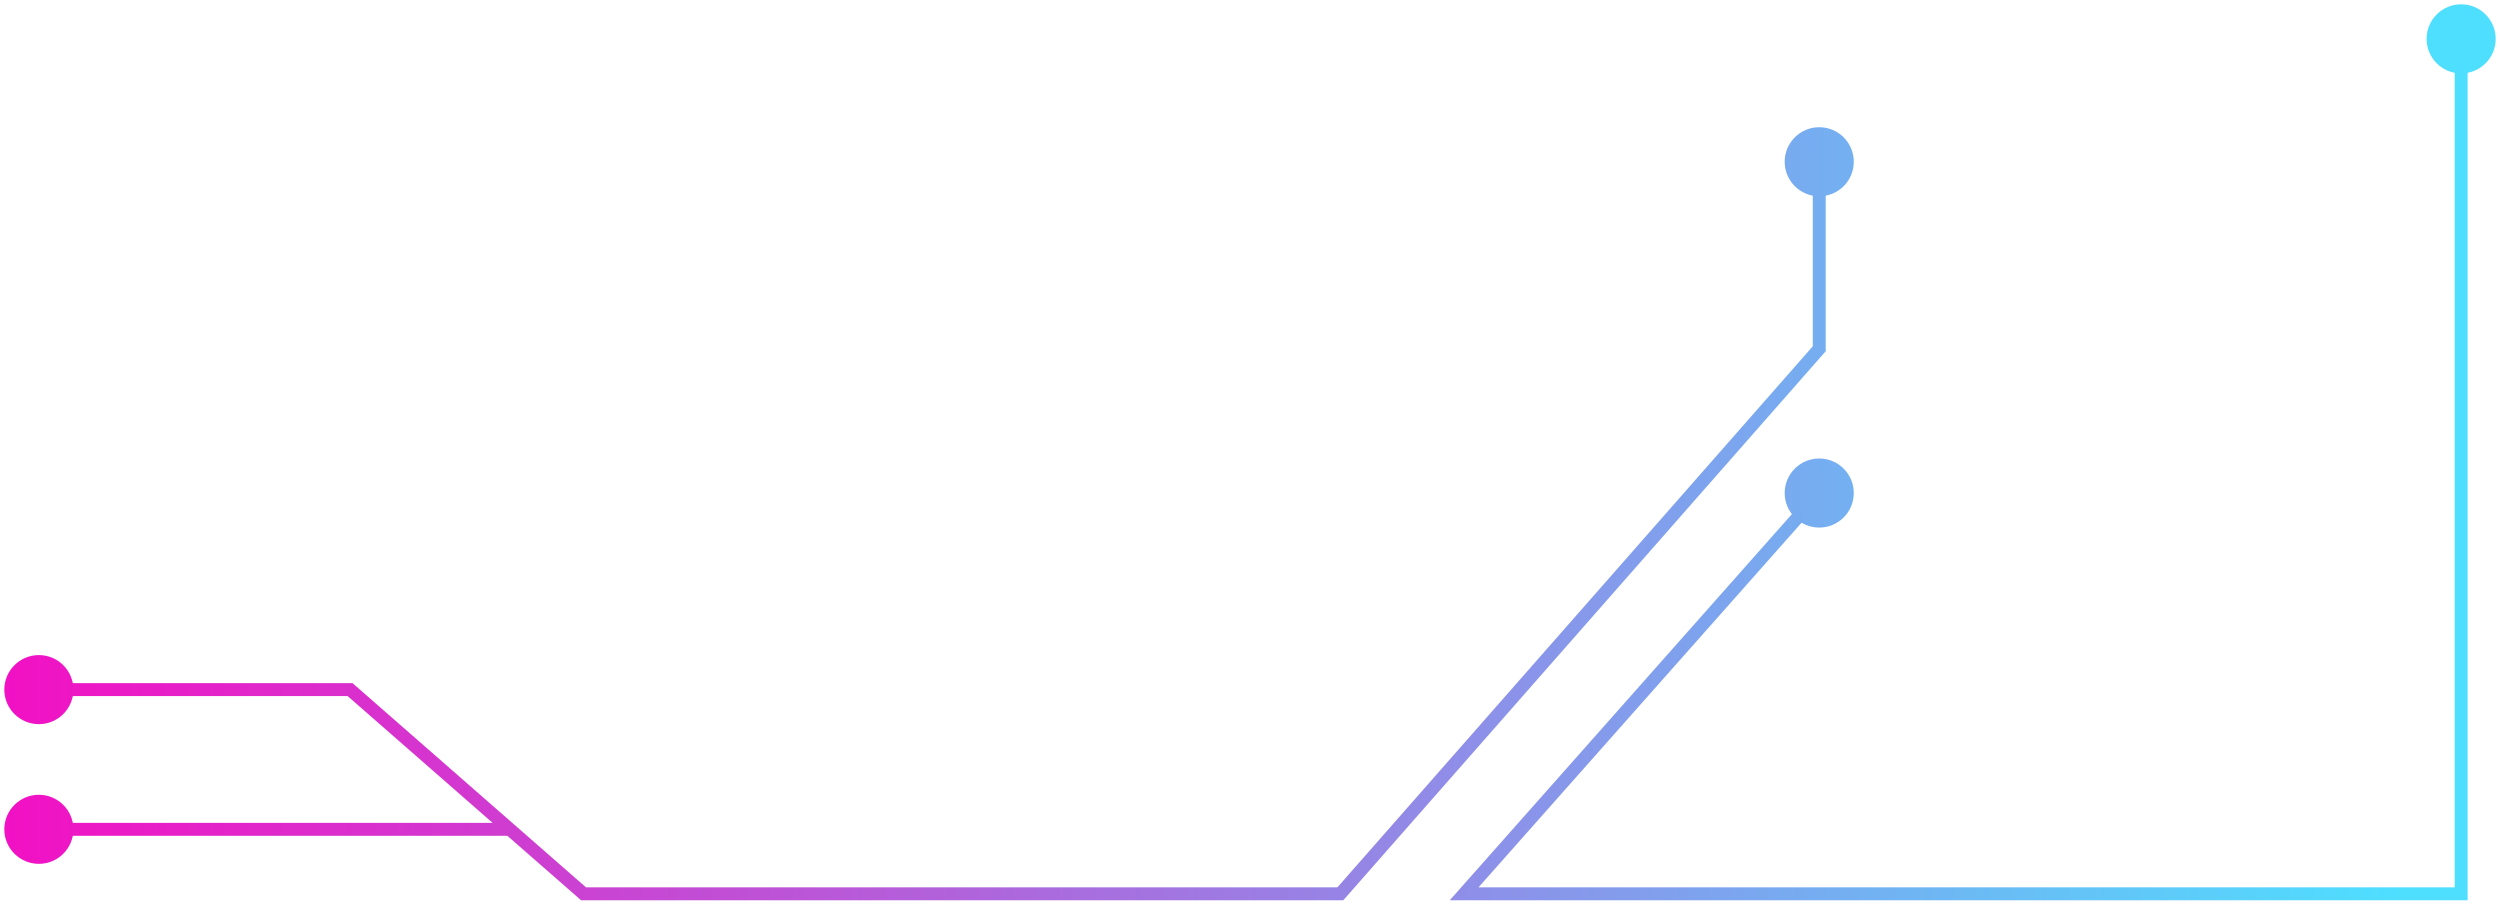
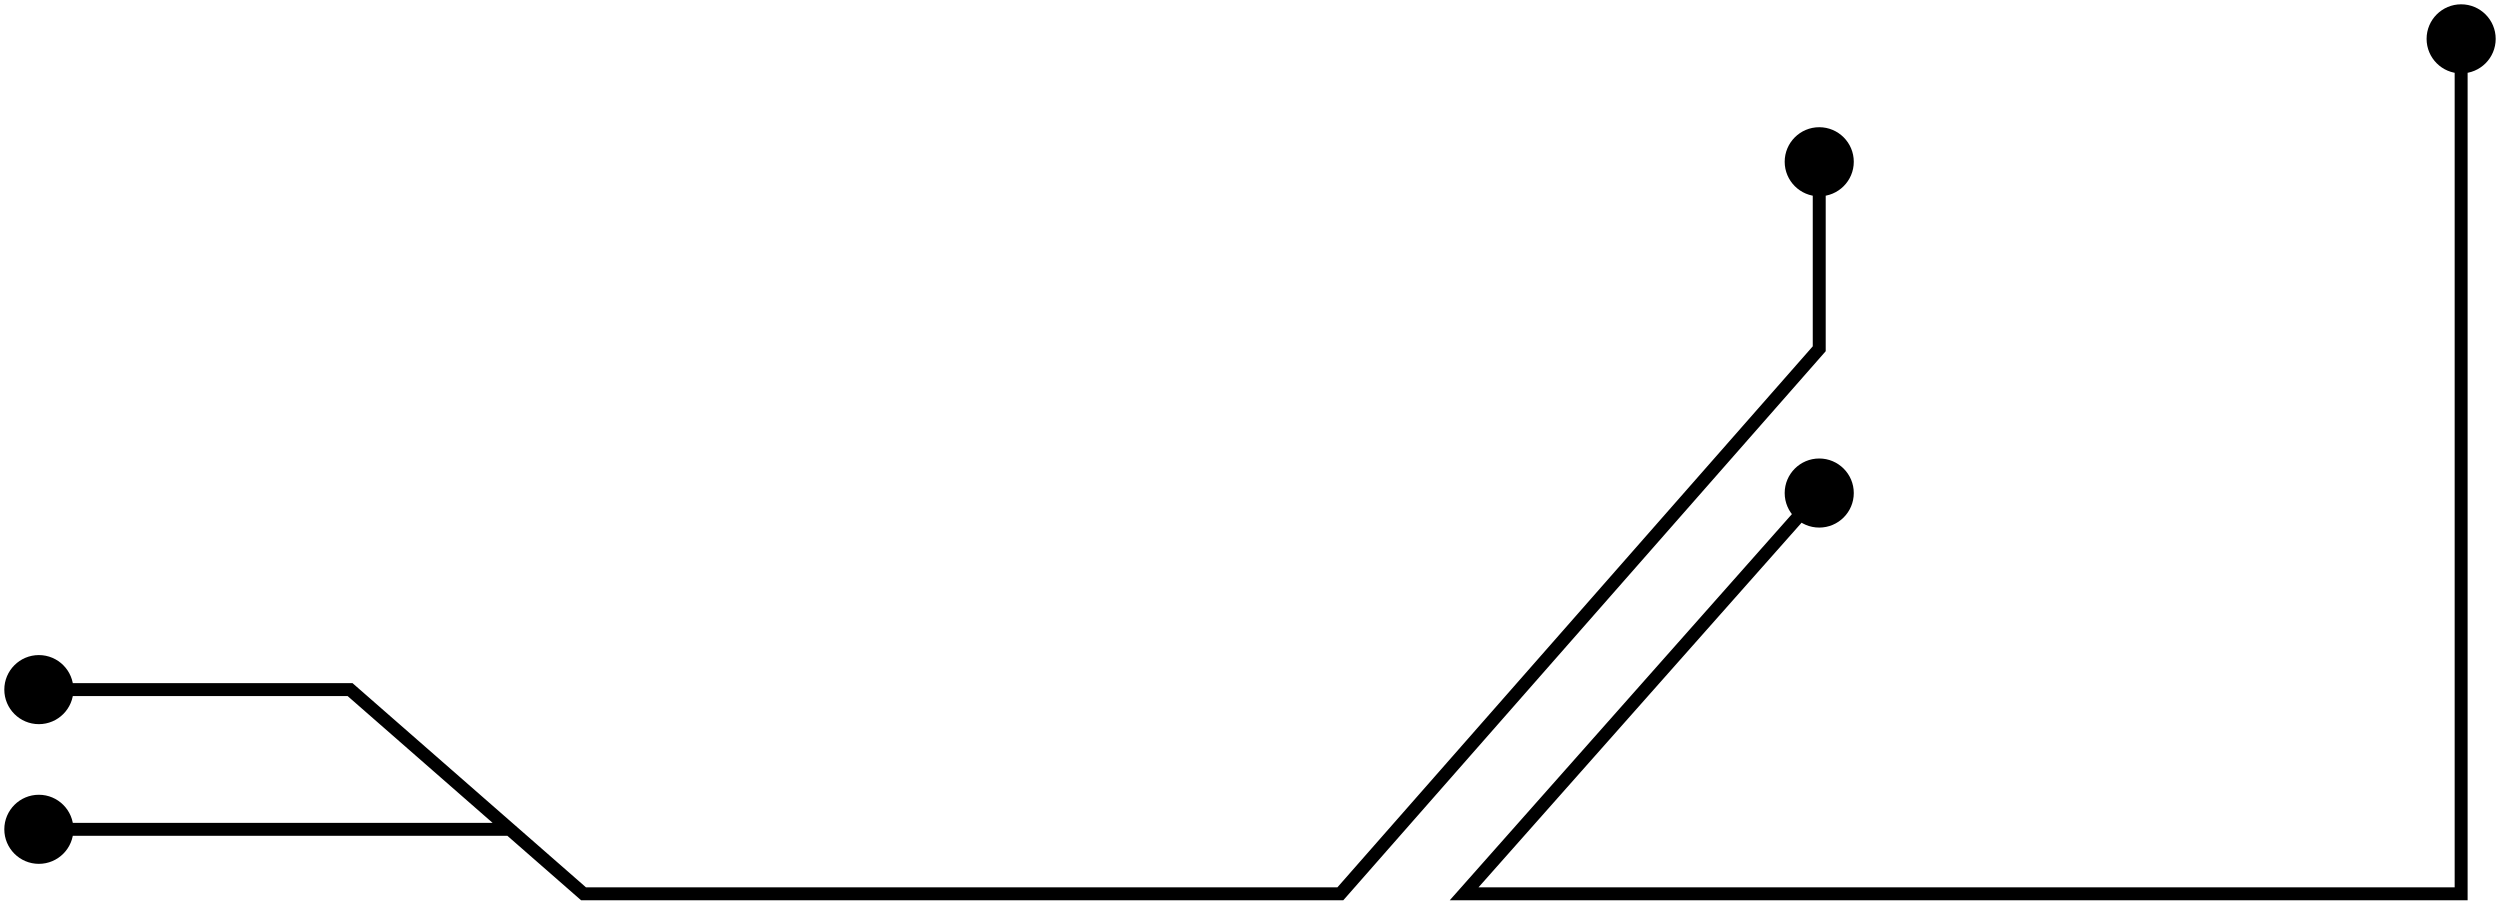
<svg xmlns="http://www.w3.org/2000/svg" width="193" height="70" viewBox="0 0 193 70" fill="none">
  <path d="M187.333 3C187.333 4.473 188.527 5.667 190 5.667C191.473 5.667 192.667 4.473 192.667 3C192.667 1.527 191.473 0.333 190 0.333C188.527 0.333 187.333 1.527 187.333 3ZM190 69V69.5H190.5V69H190ZM113.032 69L112.658 68.668L111.921 69.5H113.032V69ZM137.778 38.062C137.778 39.535 138.972 40.729 140.445 40.729C141.918 40.729 143.112 39.535 143.112 38.062C143.112 36.59 141.918 35.396 140.445 35.396C138.972 35.396 137.778 36.59 137.778 38.062ZM137.778 12.488C137.778 13.96 138.972 15.154 140.445 15.154C141.918 15.154 143.112 13.96 143.112 12.488C143.112 11.015 141.918 9.821 140.445 9.821C138.972 9.821 137.778 11.015 137.778 12.488ZM103.476 69V69.5H103.702L103.852 69.33L103.476 69ZM0.333 53.238C0.333 54.711 1.527 55.905 3 55.905C4.473 55.905 5.667 54.711 5.667 53.238C5.667 51.766 4.473 50.572 3 50.572C1.527 50.572 0.333 51.766 0.333 53.238ZM45.047 69L44.718 69.376L44.859 69.5H45.047V69ZM0.333 64.023C0.333 65.495 1.527 66.689 3 66.689C4.473 66.689 5.667 65.495 5.667 64.023C5.667 62.55 4.473 61.356 3 61.356C1.527 61.356 0.333 62.55 0.333 64.023ZM27.027 53.238L27.356 52.862L27.215 52.738H27.027V53.238ZM39.356 64.023L39.686 63.646L39.544 63.523H39.356V64.023ZM140.445 26.925L140.821 27.255L140.945 27.113V26.925H140.445ZM189.5 3V69H190.5V3H189.5ZM190 68.5H126.684V69.5H190V68.5ZM126.684 68.5H113.032V69.5H126.684V68.5ZM113.406 69.332L140.819 38.394L140.071 37.731L112.658 68.668L113.406 69.332ZM103.476 68.5H94.466V69.5H103.476V68.5ZM94.466 68.5H54.603V69.5H94.466V68.5ZM54.603 68.5H45.047V69.5H54.603V68.5ZM45.376 68.624L27.356 52.862L26.698 53.615L44.718 69.376L45.376 68.624ZM27.027 52.738H3V53.738H27.027V52.738ZM45.376 68.624L39.686 63.646L39.027 64.399L44.718 69.376L45.376 68.624ZM39.356 63.523H3V64.523H39.356V63.523ZM139.945 12.488V26.925H140.945V12.488H139.945ZM140.069 26.595L103.1 68.67L103.852 69.33L140.821 27.255L140.069 26.595Z" fill="url(#paint0_linear_943_1542)" />
  <defs>
    <linearGradient id="paint0_linear_943_1542" x1="185.236" y1="43.284" x2="-14.587" y2="44.033" gradientUnits="userSpaceOnUse">
-       <stop stop-color="#4EDFFF" />
-       <stop offset="1" stop-color="#FF00BF" />
+       <stop stopColor="#4EDFFF" />
+       <stop offset="1" stopColor="#FF00BF" />
    </linearGradient>
  </defs>
</svg>
